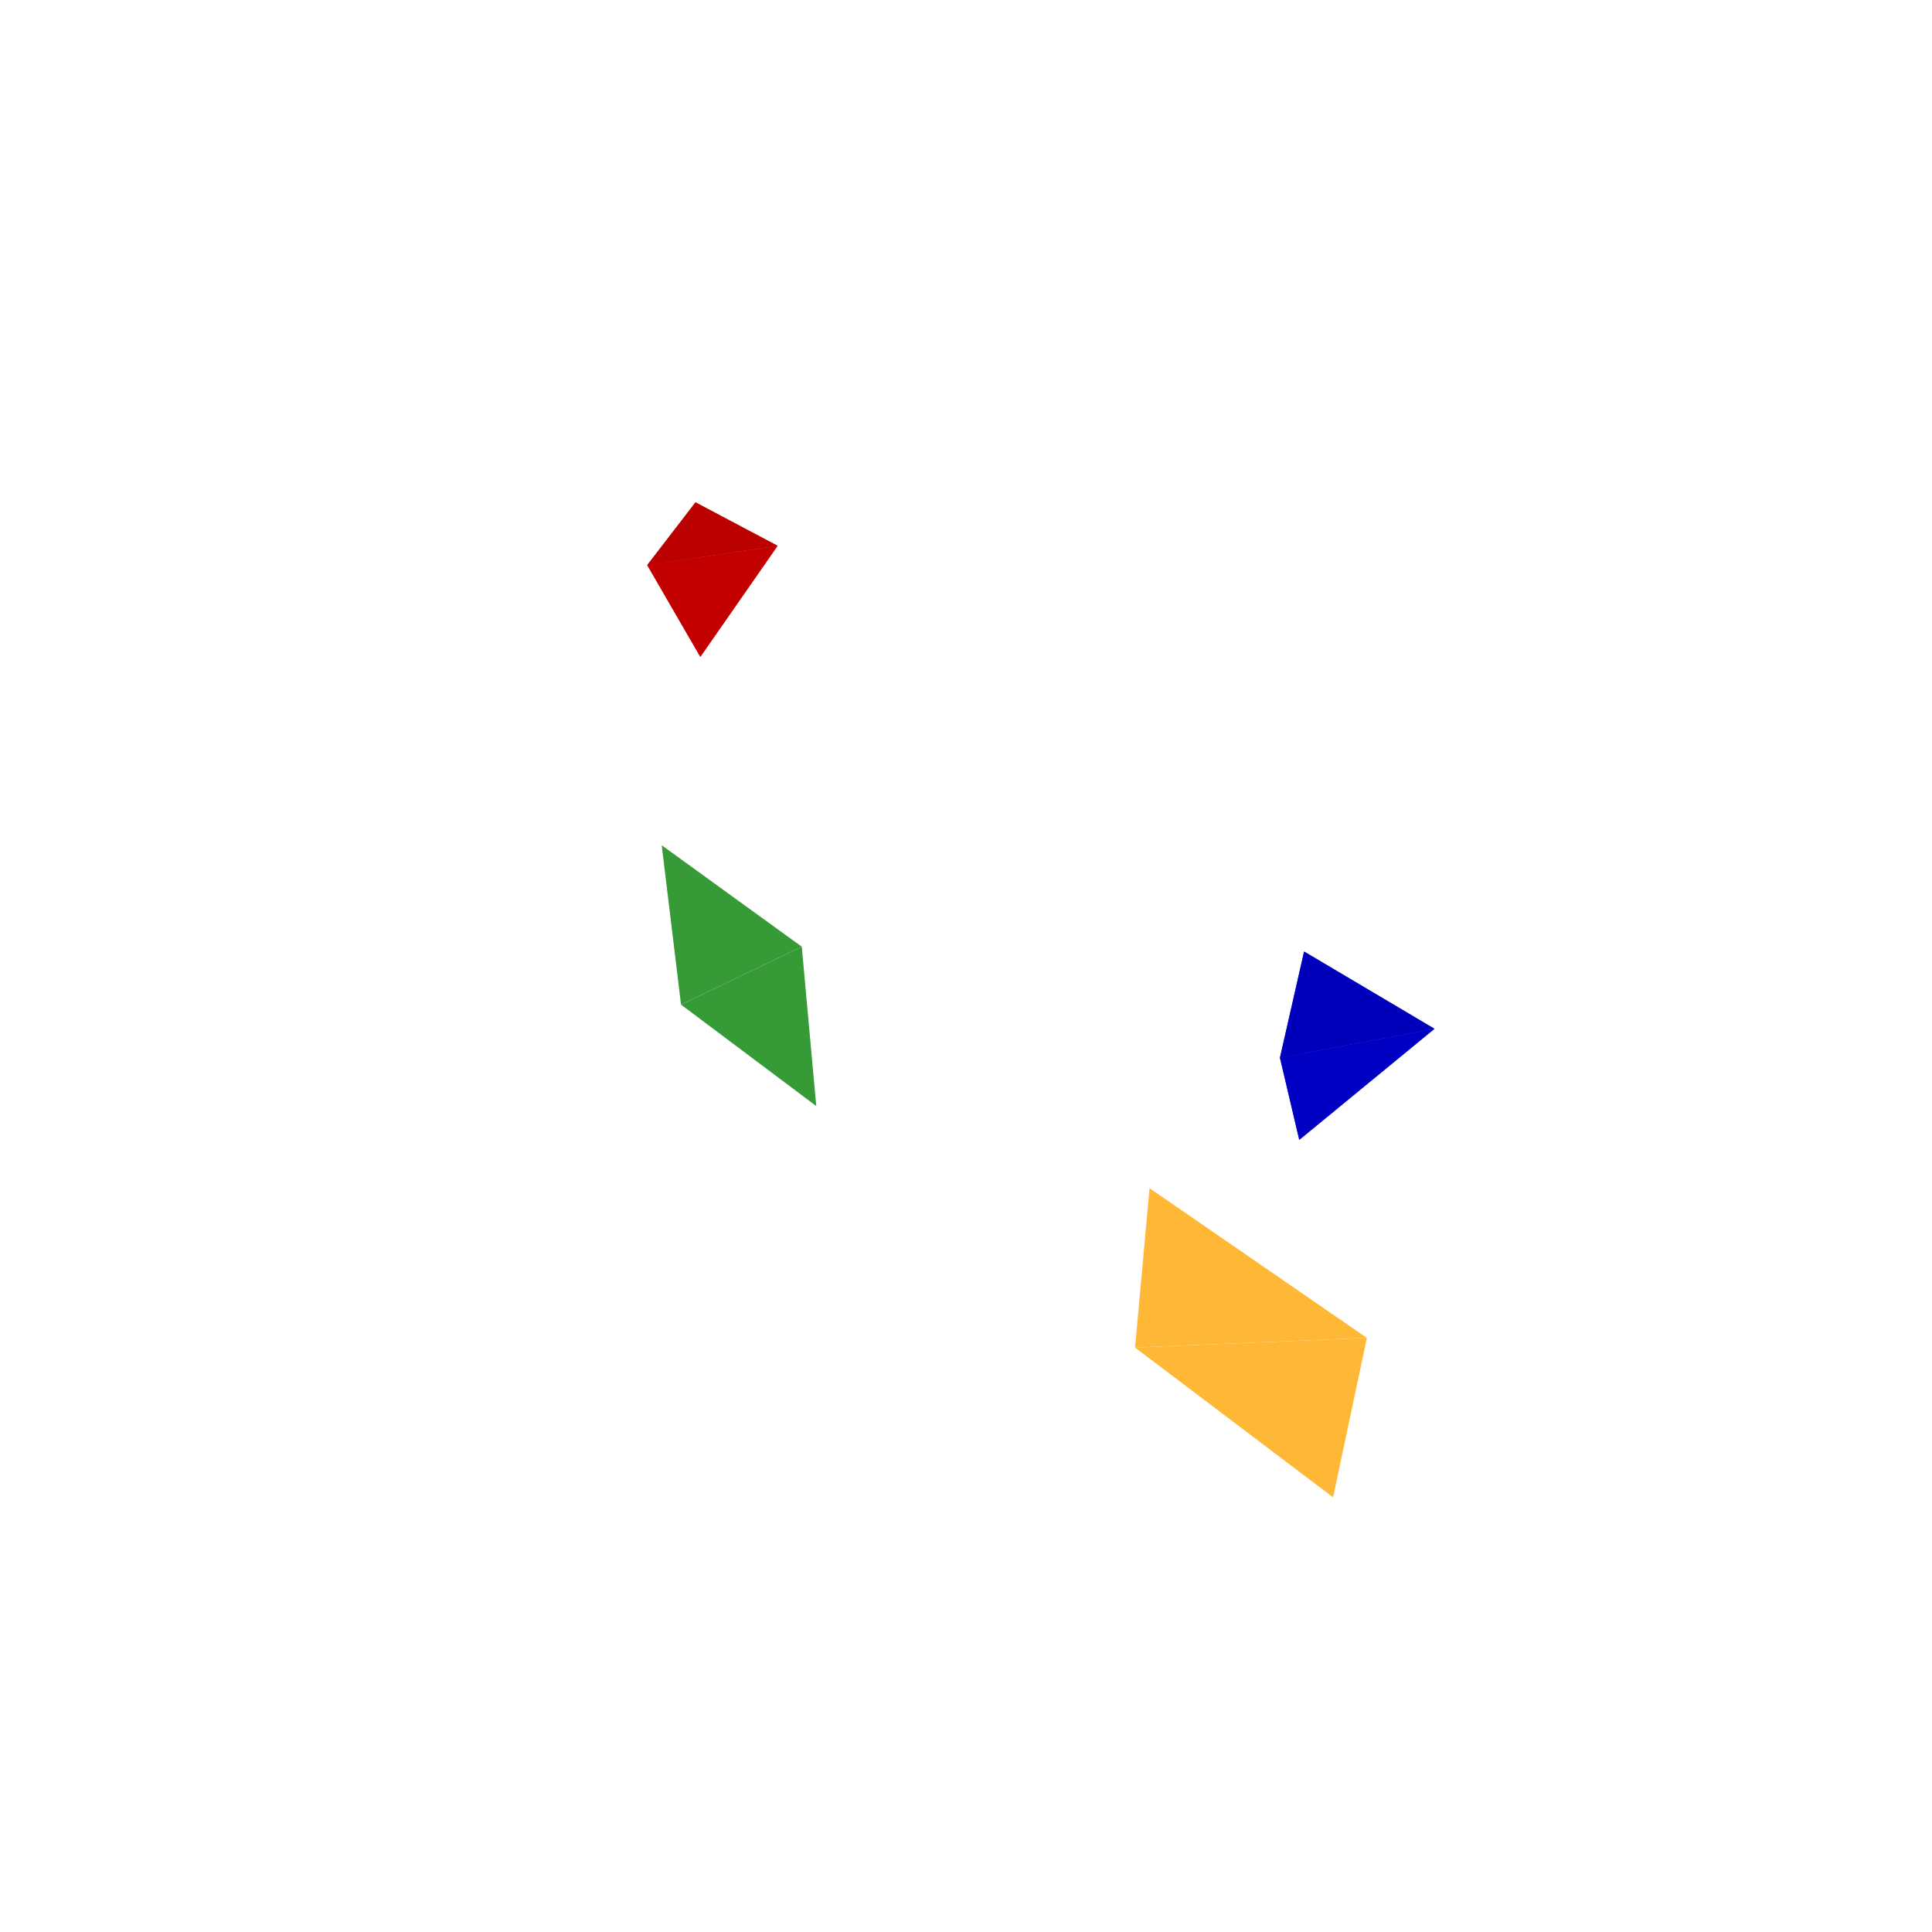
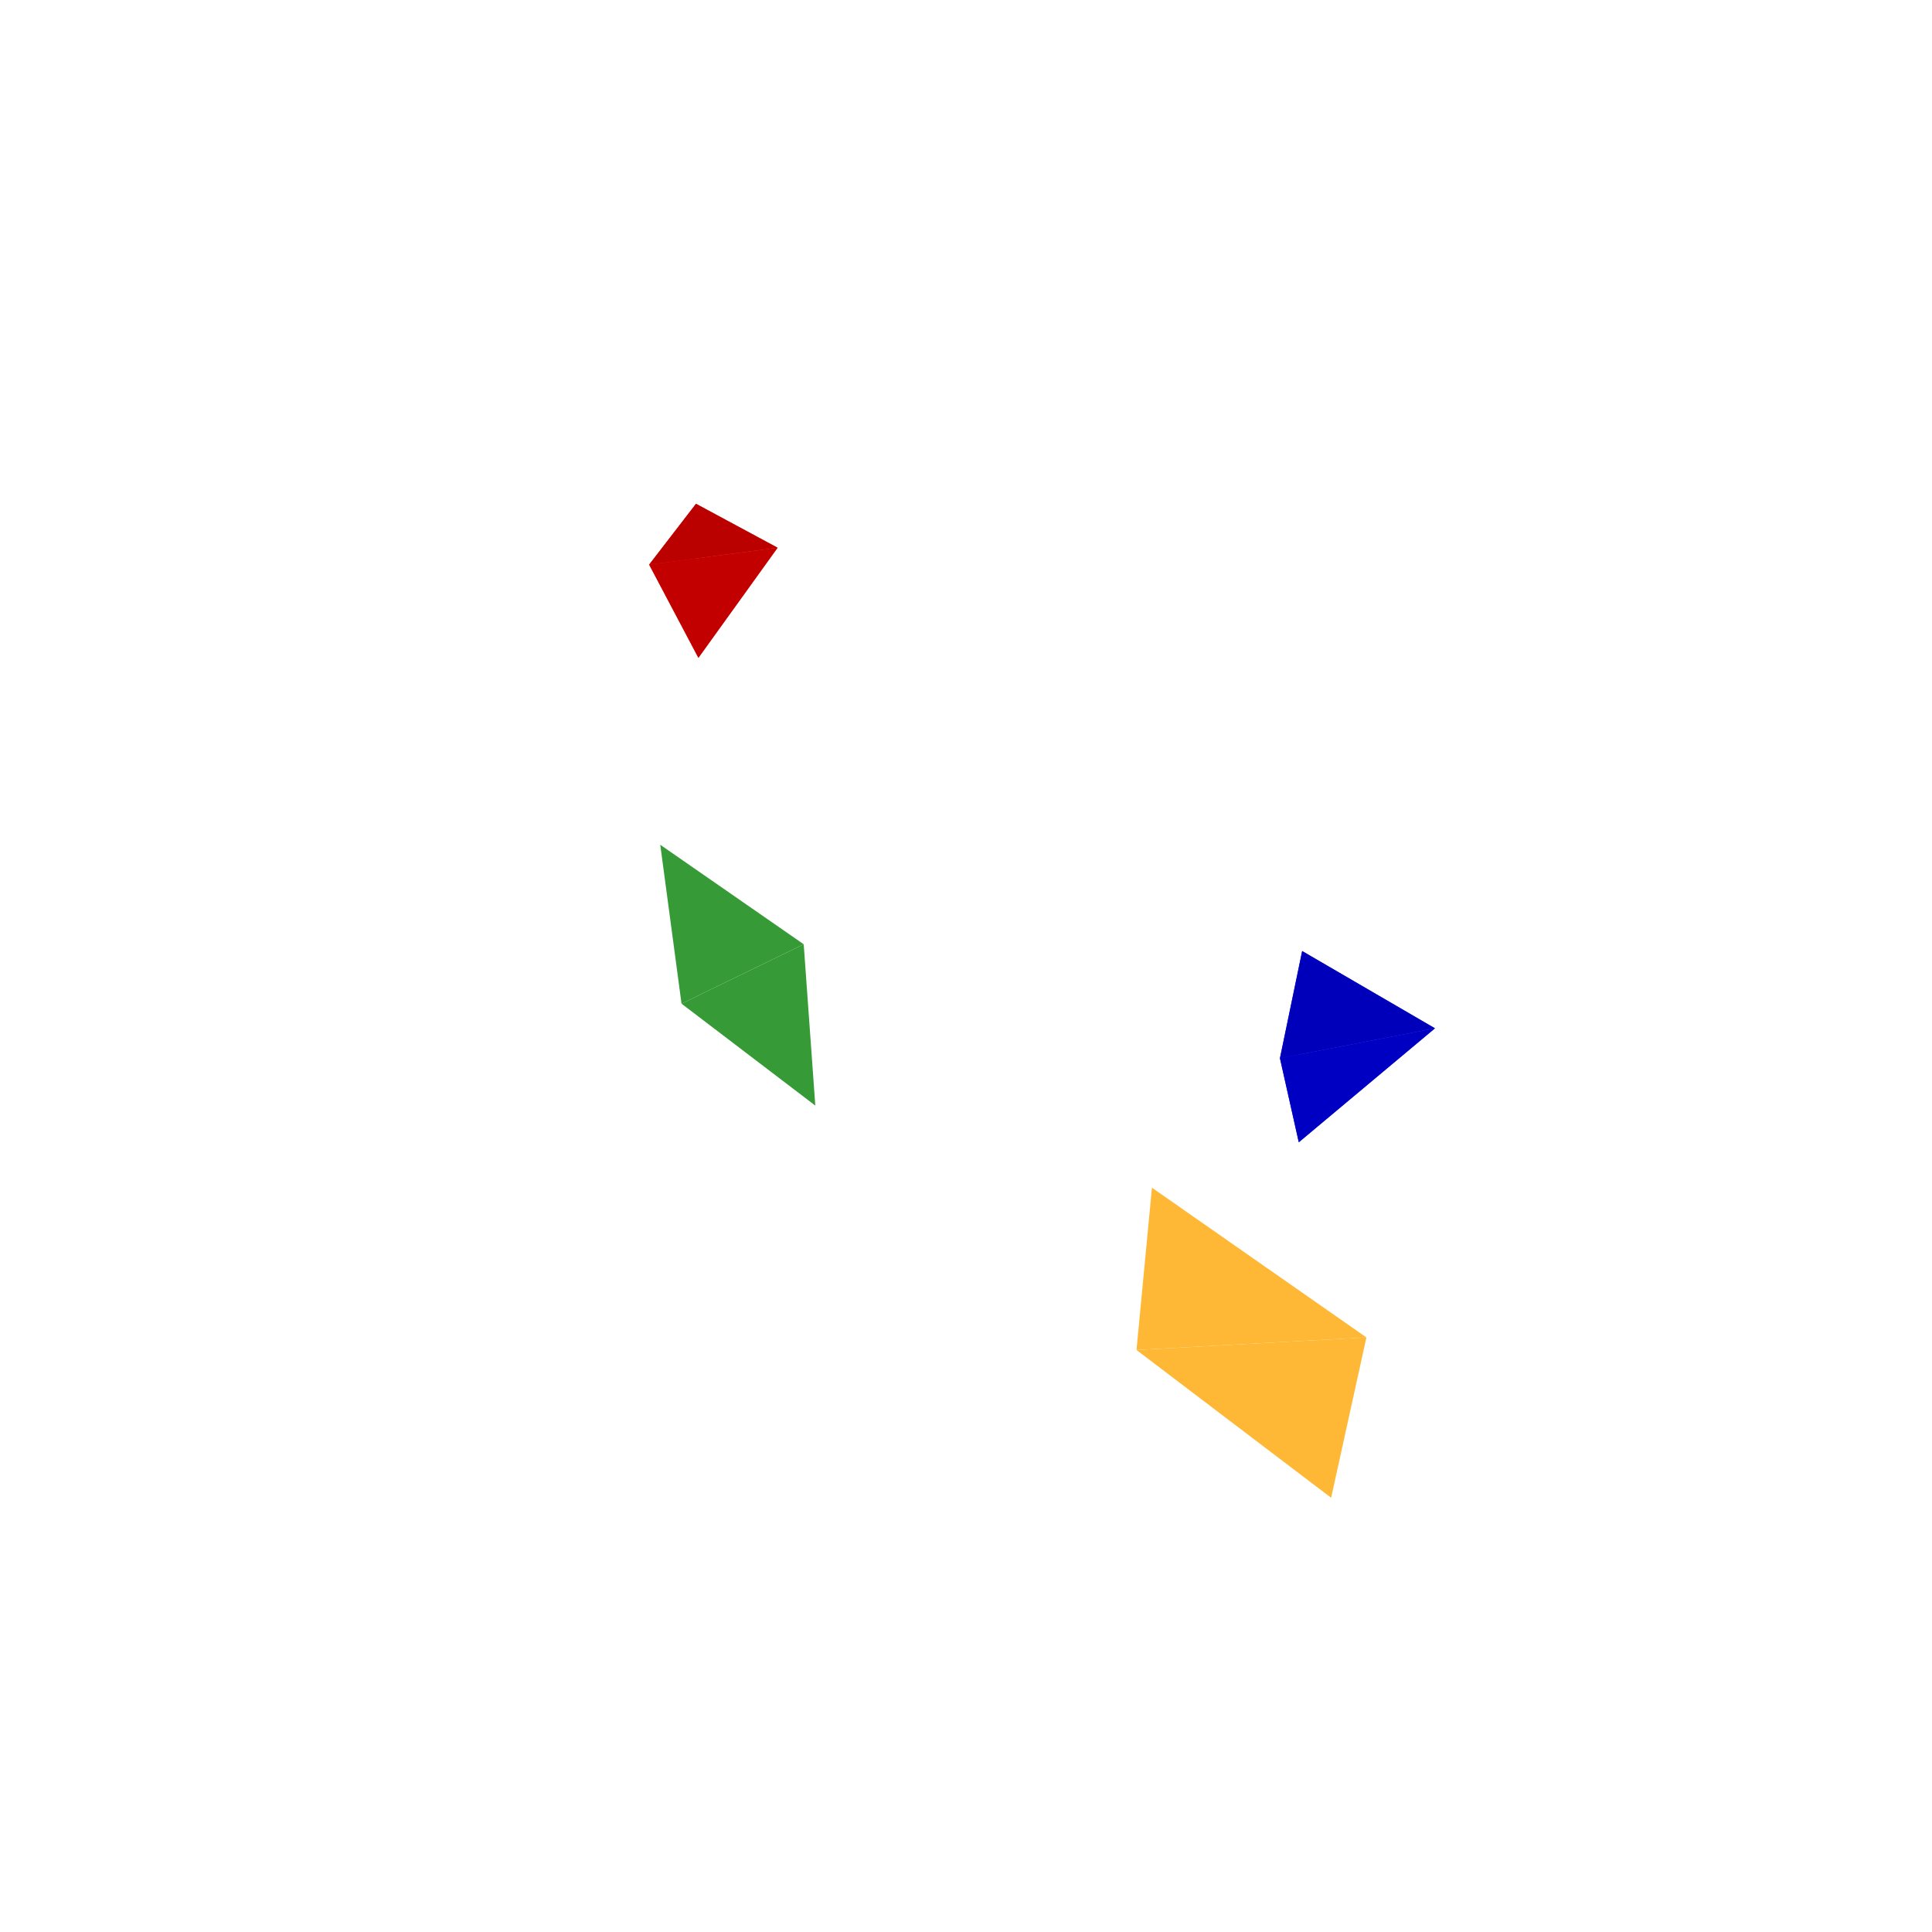
<svg xmlns="http://www.w3.org/2000/svg" width="400" height="400" viewBox="-200 -200 400 400">
  <g stroke="#000" stroke-width="1" stroke-linecap="round" stroke-linejoin="round">
-     <polygon fill="rgba(255,184,54,1)" stroke="none" points="35,79 83,77 38,46" />
-     <polygon fill="rgba(255,184,54,1)" stroke="none" points="35,79 76,110 83,77" />
-     <polygon fill="rgba(54,155,54,1)" stroke="none" points="-59,8 -34,-4 -63,-25" />
-     <polygon fill="rgba(54,155,54,1)" stroke="none" points="-59,8 -31,29 -34,-4" />
-     <polygon fill="rgba(255,79,79,1)" stroke="none" points="-56,-96 -55,-64 -39,-87" />
-     <polygon fill="rgba(255,32,32,1)" stroke="none" points="-66,-83 -55,-64 -56,-96" />
-     <polygon fill="rgba(195,0,0,1)" stroke="none" points="-39,-87 -55,-64 -66,-83" />
-     <polygon fill="rgba(79,79,255,1)" stroke="none" points="70,-3 69,36 97,13" />
-     <polygon fill="rgba(32,32,255,1)" stroke="none" points="65,19 69,36 70,-3" />
-     <polygon fill="rgba(0,0,195,1)" stroke="none" points="97,13 69,36 65,19" />
-     <polygon fill="rgba(0,0,187,1)" stroke="none" points="70,-3 97,13 65,19" />
-     <polygon fill="rgba(187,0,0,1)" stroke="none" points="-56,-96 -39,-87 -66,-83" />
+     <polygon fill="rgba(54,155,54,1)" stroke="none" points="-58.9,7.8 -31.2,28.9 -33.6,-4.5" />
+     <polygon fill="rgba(54,155,54,1)" stroke="none" points="-58.9,7.8 -33.6,-4.5 -63.3,-25.1" />
+     <polygon fill="rgba(255,79,79,1)" stroke="none" points="-55.9,-95.7 -55.4,-63.8 -39,-86.6" />
+     <polygon fill="rgba(255,32,32,1)" stroke="none" points="-65.6,-83.1 -55.4,-63.8 -55.9,-95.7" />
+     <polygon fill="rgba(195,0,0,1)" stroke="none" points="-39,-86.6 -55.4,-63.8 -65.6,-83.1" />
+     <polygon fill="rgba(187,0,0,1)" stroke="none" points="-55.9,-95.7 -39,-86.6 -65.6,-83.1" />
+     <polygon fill="rgba(255,184,54,1)" stroke="none" points="35.3,79.5 75.6,110.1 82.9,76.9" />
+     <polygon fill="rgba(255,184,54,1)" stroke="none" points="35.3,79.5 82.9,76.9 38.5,45.9" />
+     <polygon fill="rgba(79,79,255,1)" stroke="none" points="69.6,-3.1 68.9,36.5 97.1,12.9" />
+     <polygon fill="rgba(32,32,255,1)" stroke="none" points="65,19.1 68.9,36.5 69.6,-3.1" />
+     <polygon fill="rgba(0,0,195,1)" stroke="none" points="97.1,12.9 68.9,36.5 65,19.1" />
+     <polygon fill="rgba(0,0,187,1)" stroke="none" points="69.6,-3.1 97.1,12.9 65,19.1" />
  </g>
</svg>
